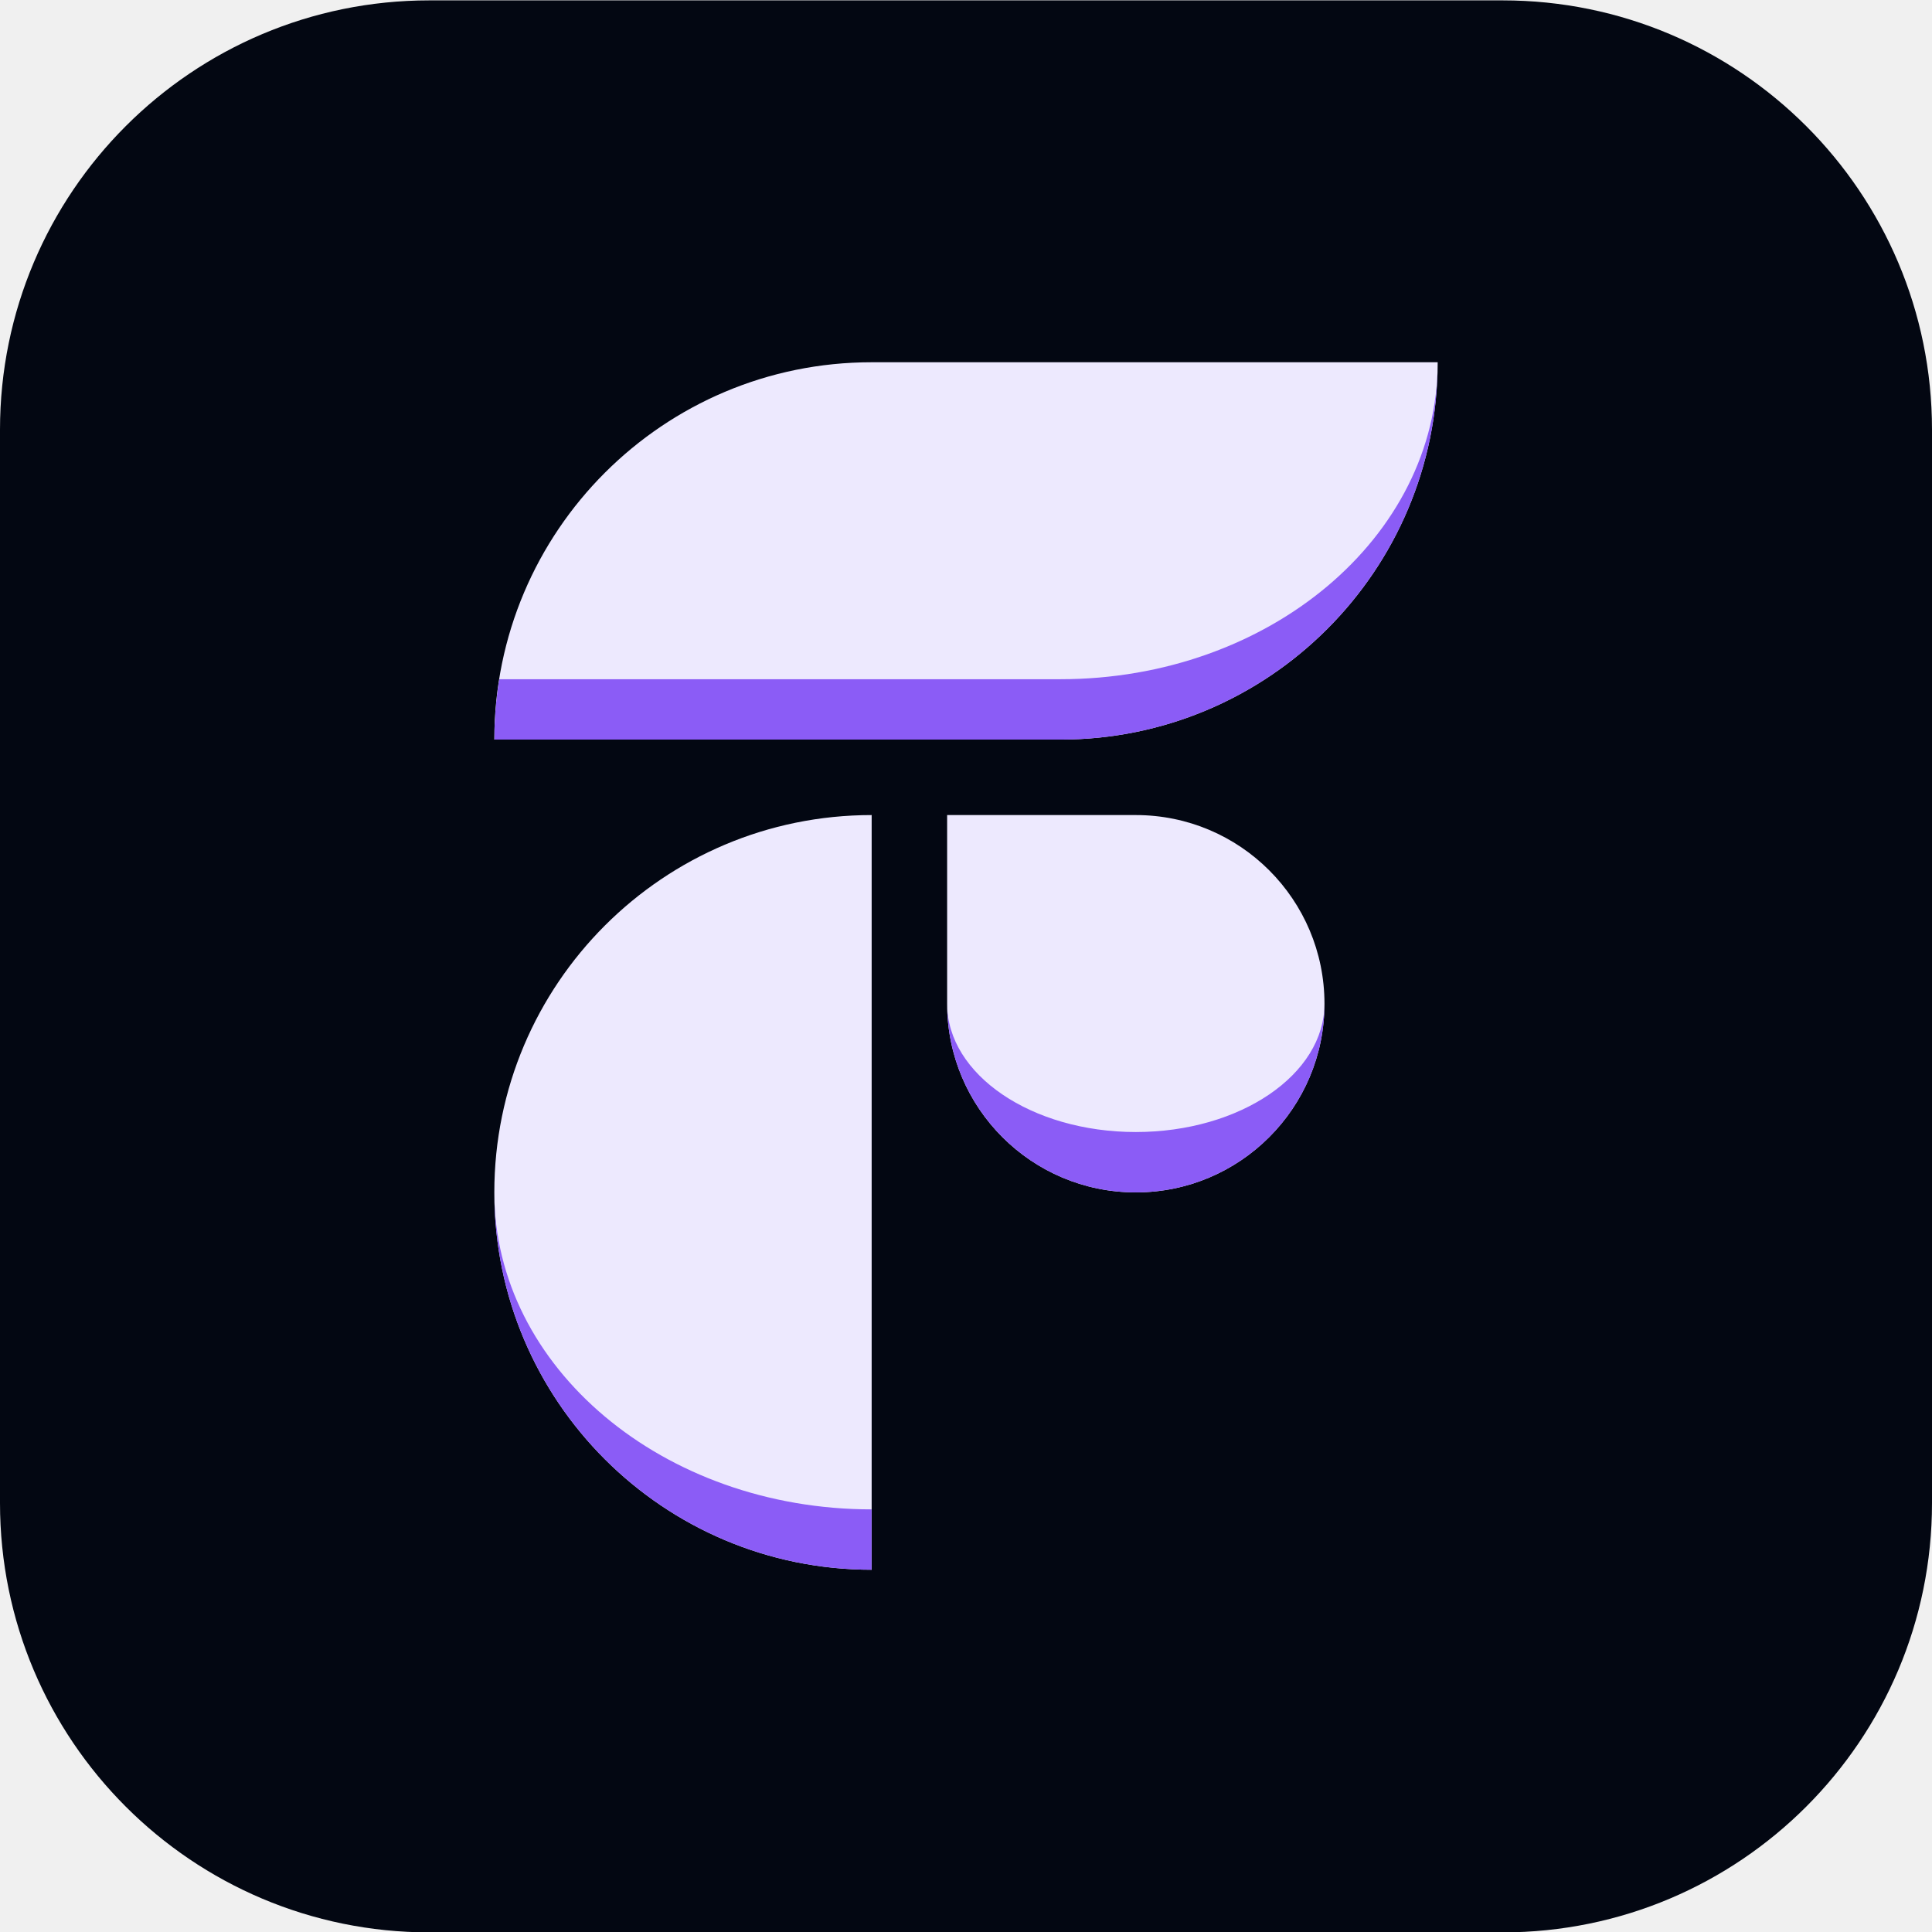
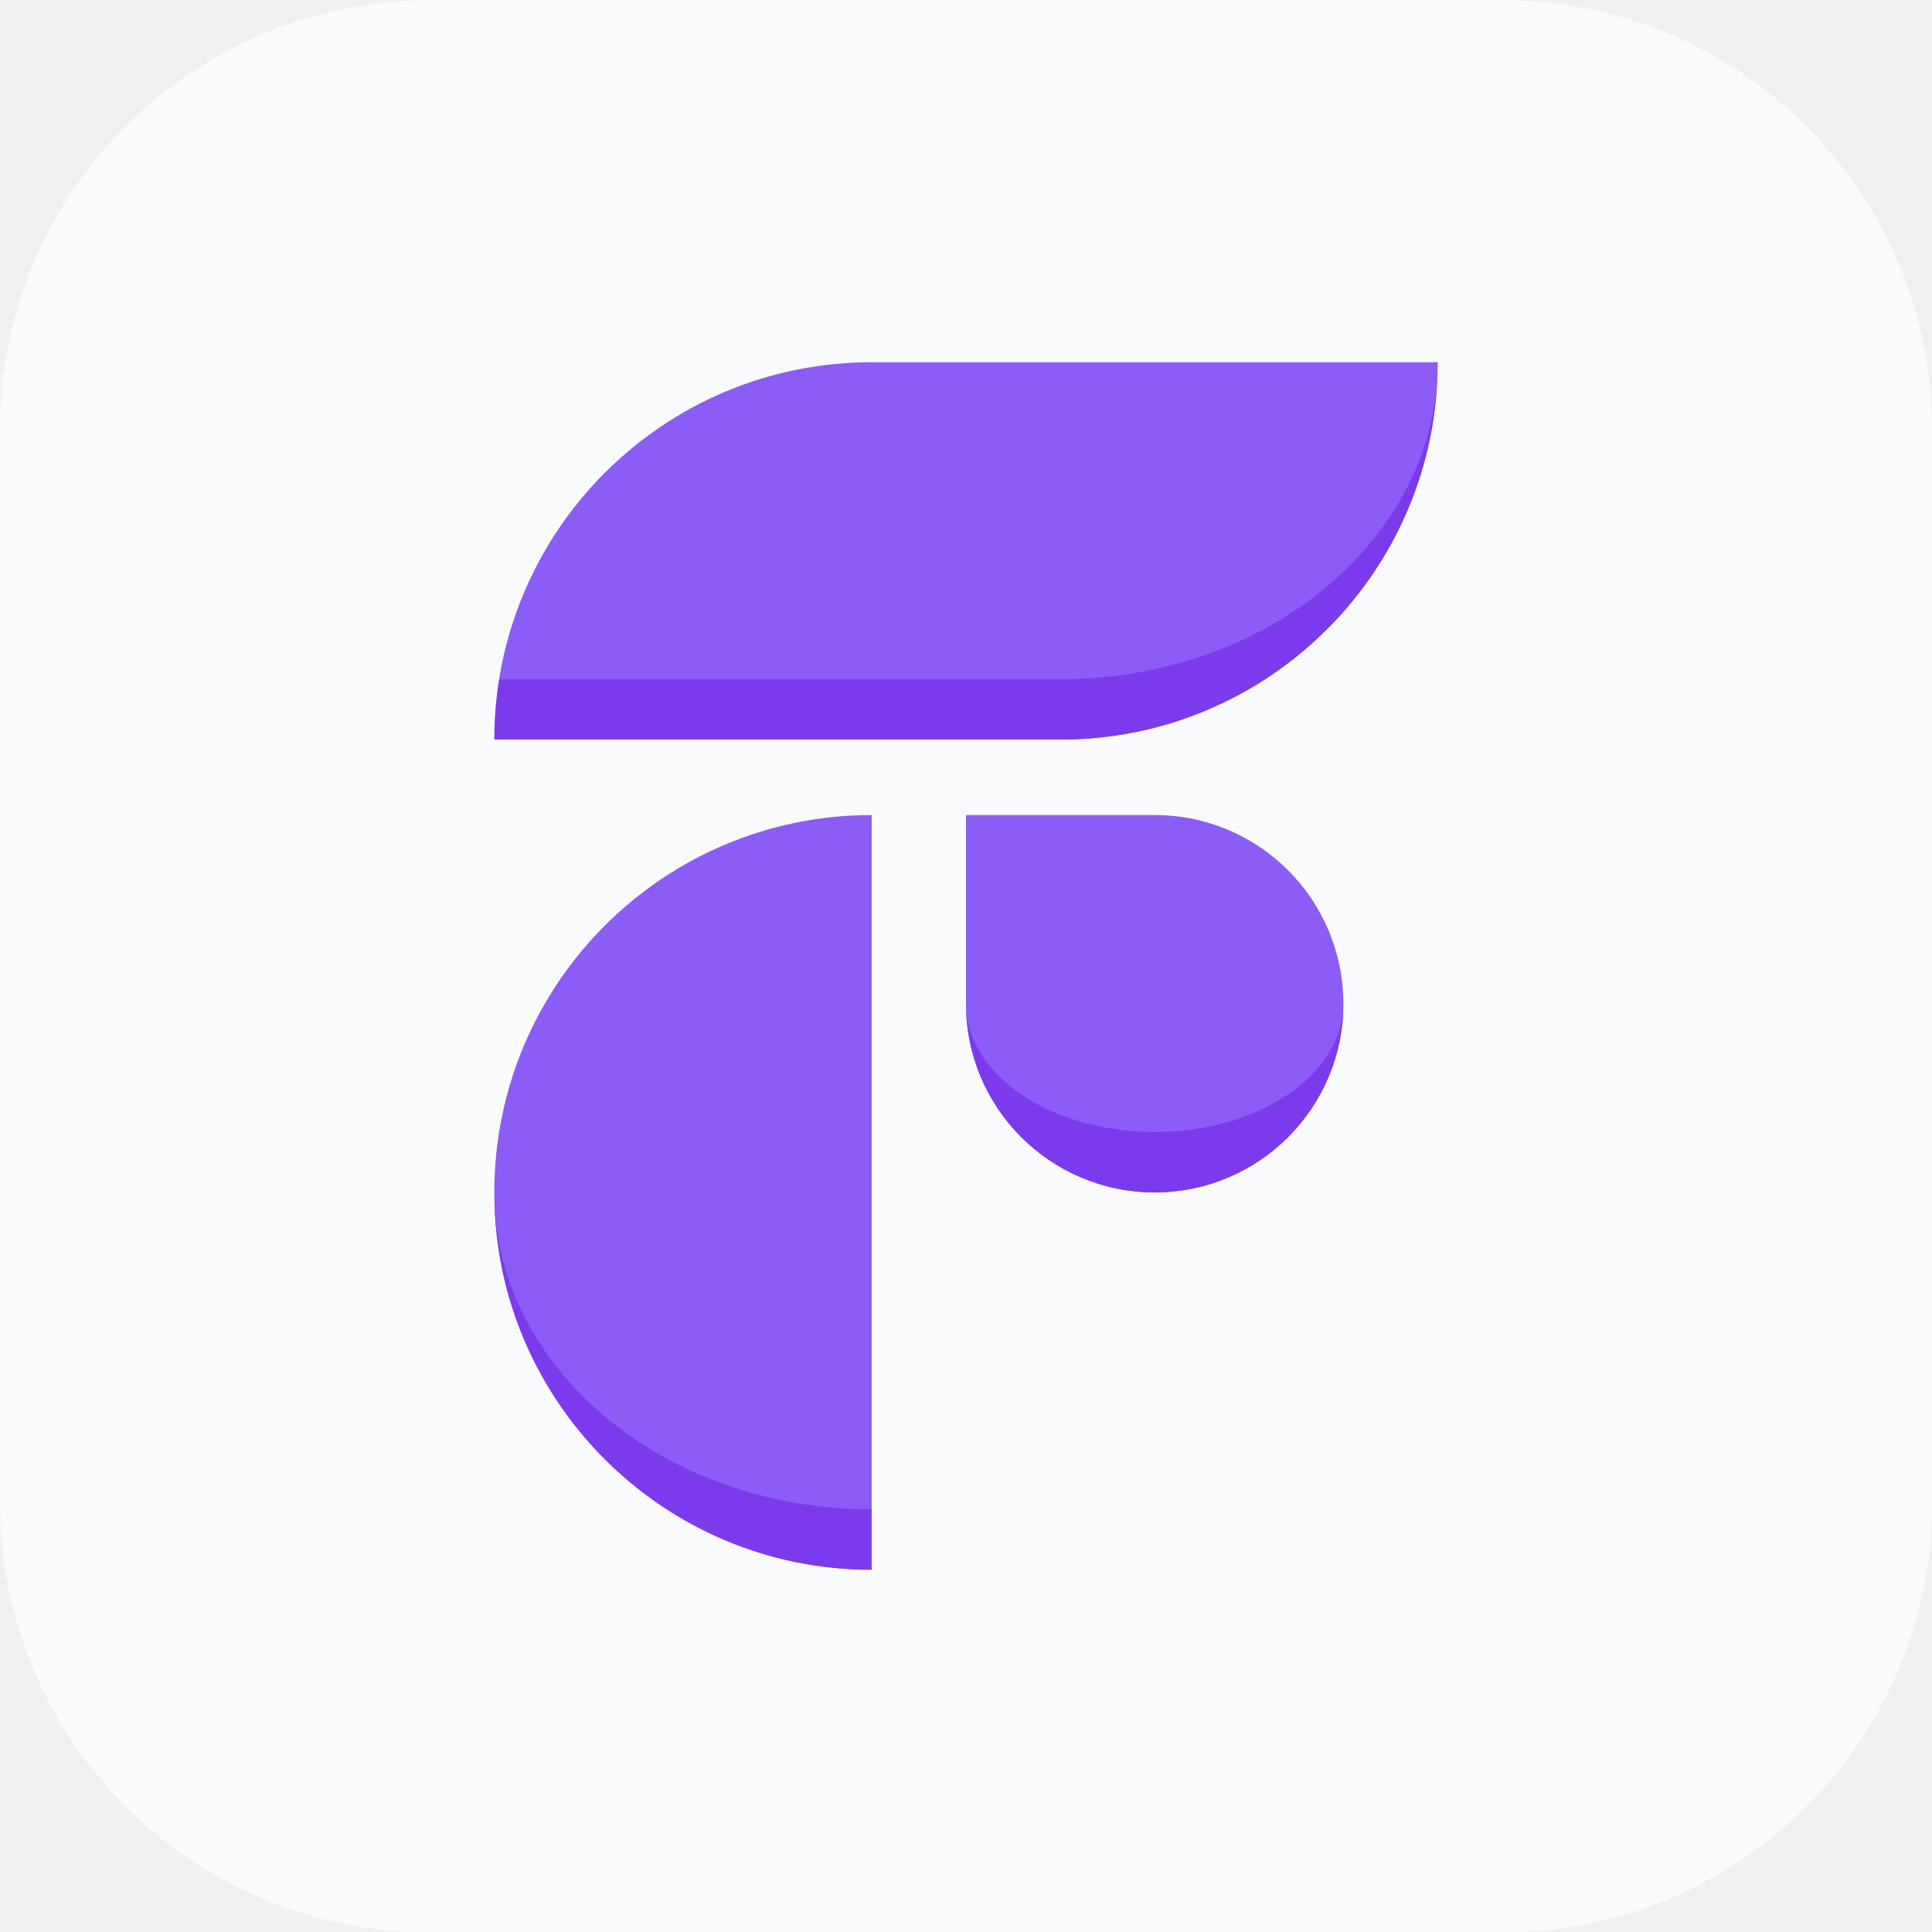
<svg xmlns="http://www.w3.org/2000/svg" width="256" height="256" viewBox="0 0 256 256" fill="none">
-   <g clip-path="url(#clip0_4960_21)">
-     <path d="M199.111 0.05H56.889C25.47 0.05 0 25.52 0 56.939V199.161C0 230.58 25.47 256.05 56.889 256.05H199.111C230.53 256.05 256 230.58 256 199.161V56.939C256 25.52 230.53 0.05 199.111 0.05Z" fill="#030712" />
-     <mask id="path-2-inside-1_4960_21" fill="white">
+   <g clip-path="url(#clip0_4956_4)">
+     <path d="M199.111 0.05H56.889C25.47 0.05 0 25.52 0 56.939V199.161C0 230.58 25.47 256.05 56.889 256.05H199.111C230.53 256.05 256 230.58 256 199.161V56.939C256 25.52 230.53 0.05 199.111 0.05Z" fill="#F8FAFC" />
+     <mask id="path-2-inside-1_4956_4" fill="white">
      <path d="M65.5 98C65.5 70.386 87.886 48 115.5 48H190.5V48C190.5 75.614 168.114 98 140.5 98H65.5V98Z" />
    </mask>
-     <path d="M65.5 98C65.5 70.386 87.886 48 115.5 48H190.5V48C190.5 75.614 168.114 98 140.5 98H65.5V98Z" fill="#EDE9FE" />
-     <path d="M65.5 48H190.5H65.5ZM190.5 48C190.5 80.032 164.533 106 132.5 106H65.5V98C65.5 95.321 65.715 92.646 66.144 90.001L115.5 90H140.5C168.114 90 190.5 71.196 190.5 48ZM65.5 98V48V98ZM190.5 48V98V48Z" fill="#8B5CF6" mask="url(#path-2-inside-1_4960_21)" />
-     <mask id="path-4-inside-2_4960_21" fill="white">
-       <path d="M125.5 108H150.5C164.307 108 175.5 119.193 175.5 133V133C175.5 146.807 164.307 158 150.5 158V158C136.693 158 125.5 146.807 125.5 133V108Z" />
+     <path d="M65.5 98C65.5 70.386 87.886 48 115.5 48H190.5V48C190.5 75.614 168.114 98 140.5 98H65.5V98Z" fill="#8B5CF6" />
+     <path d="M65.5 48H190.5H65.5ZM190.5 48C190.5 80.032 164.533 106 132.5 106H65.5V98C65.5 95.321 65.715 92.646 66.144 90.001L115.5 90H140.5C168.114 90 190.5 71.196 190.5 48ZM65.5 98V48V98ZM190.5 48V98V48Z" fill="#7C3AED" mask="url(#path-2-inside-1_4956_4)" />
+     <mask id="path-4-inside-2_4956_4" fill="white">
+       <path d="M128 108H153C166.807 108 178 119.193 178 133V133C178 146.807 166.807 158 153 158V158C139.193 158 128 146.807 128 133V108Z" />
    </mask>
-     <path d="M125.5 108H150.5C164.307 108 175.5 119.193 175.5 133V133C175.5 146.807 164.307 158 150.5 158V158C136.693 158 125.5 146.807 125.5 133V108Z" fill="#EDE9FE" />
-     <path d="M125.5 108H175.5H125.5ZM175.5 141C175.5 154.807 164.307 166 150.5 166C136.693 166 125.5 154.807 125.5 141V133C125.5 142.389 136.693 150 150.5 150C164.307 150 175.5 142.389 175.5 133V141ZM125.5 158V108V158ZM175.5 108V158V108Z" fill="#8B5CF6" mask="url(#path-4-inside-2_4960_21)" />
-     <mask id="path-6-inside-3_4960_21" fill="white">
+     <path d="M128 108H153C166.807 108 178 119.193 178 133V133C178 146.807 166.807 158 153 158V158C139.193 158 128 146.807 128 133V108Z" fill="#8B5CF6" />
+     <path d="M128 108H178H128ZM178 141C178 154.807 166.807 166 153 166C139.193 166 128 154.807 128 141V133C128 142.389 139.193 150 153 150C166.807 150 178 142.389 178 133V141ZM128 158V108V158ZM178 108V158V108Z" fill="#7C3AED" mask="url(#path-4-inside-2_4956_4)" />
+     <mask id="path-6-inside-3_4956_4" fill="white">
      <path d="M65.5 158C65.5 130.386 87.886 108 115.5 108V108V208V208C87.886 208 65.5 185.614 65.5 158V158Z" />
    </mask>
-     <path d="M65.5 158C65.5 130.386 87.886 108 115.5 108V108V208V208C87.886 208 65.5 185.614 65.5 158V158Z" fill="#EDE9FE" />
-     <path d="M65.5 108H115.5H65.5ZM115.5 216C87.886 216 65.5 193.614 65.5 166V158C65.5 181.196 87.886 200 115.5 200V216ZM65.5 208V108V208ZM115.5 108V208V108Z" fill="#8B5CF6" mask="url(#path-6-inside-3_4960_21)" />
+     <path d="M65.5 158C65.5 130.386 87.886 108 115.5 108V108V208V208C87.886 208 65.5 185.614 65.5 158V158Z" fill="#8B5CF6" />
+     <path d="M65.5 108H115.5H65.5ZM115.5 216C87.886 216 65.5 193.614 65.5 166V158C65.5 181.196 87.886 200 115.5 200V216ZM65.5 208V108V208ZM115.5 108V208V108Z" fill="#7C3AED" mask="url(#path-6-inside-3_4956_4)" />
  </g>
  <defs>
-     <clipPath id="clip0_4960_21">
+     <clipPath id="clip0_4956_4">
      <rect width="256" height="256" fill="white" />
    </clipPath>
  </defs>
</svg>
